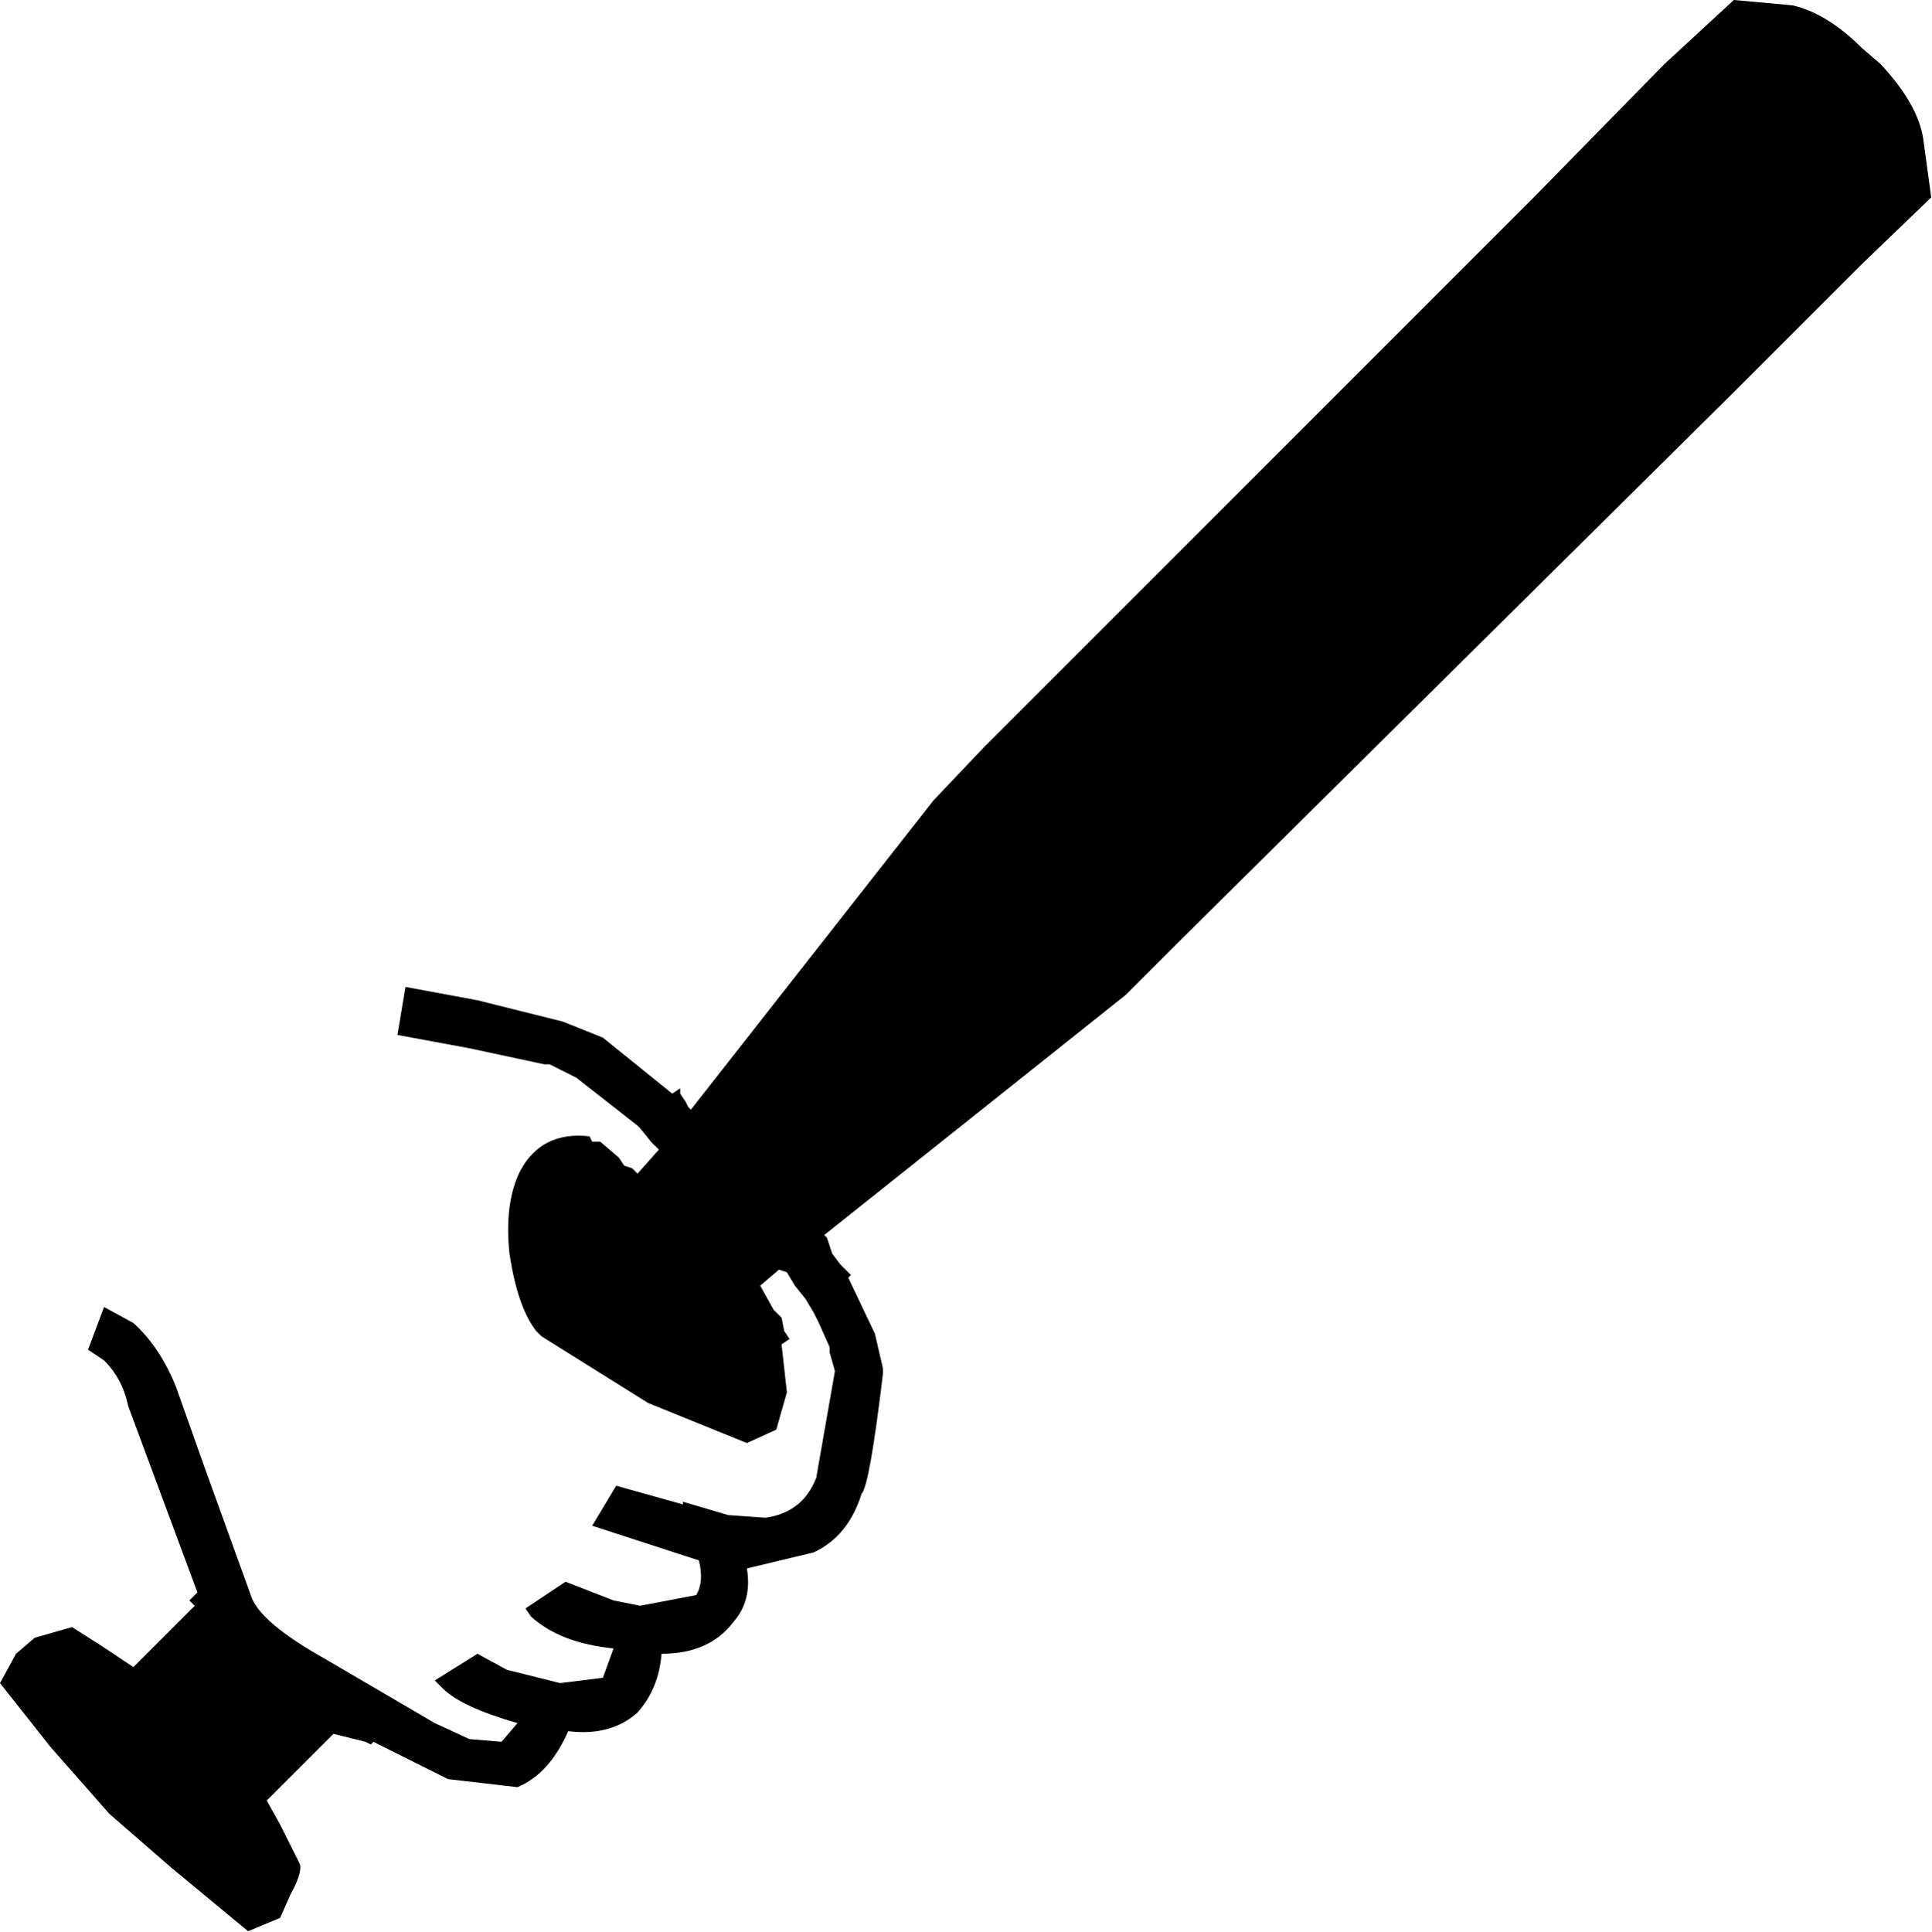
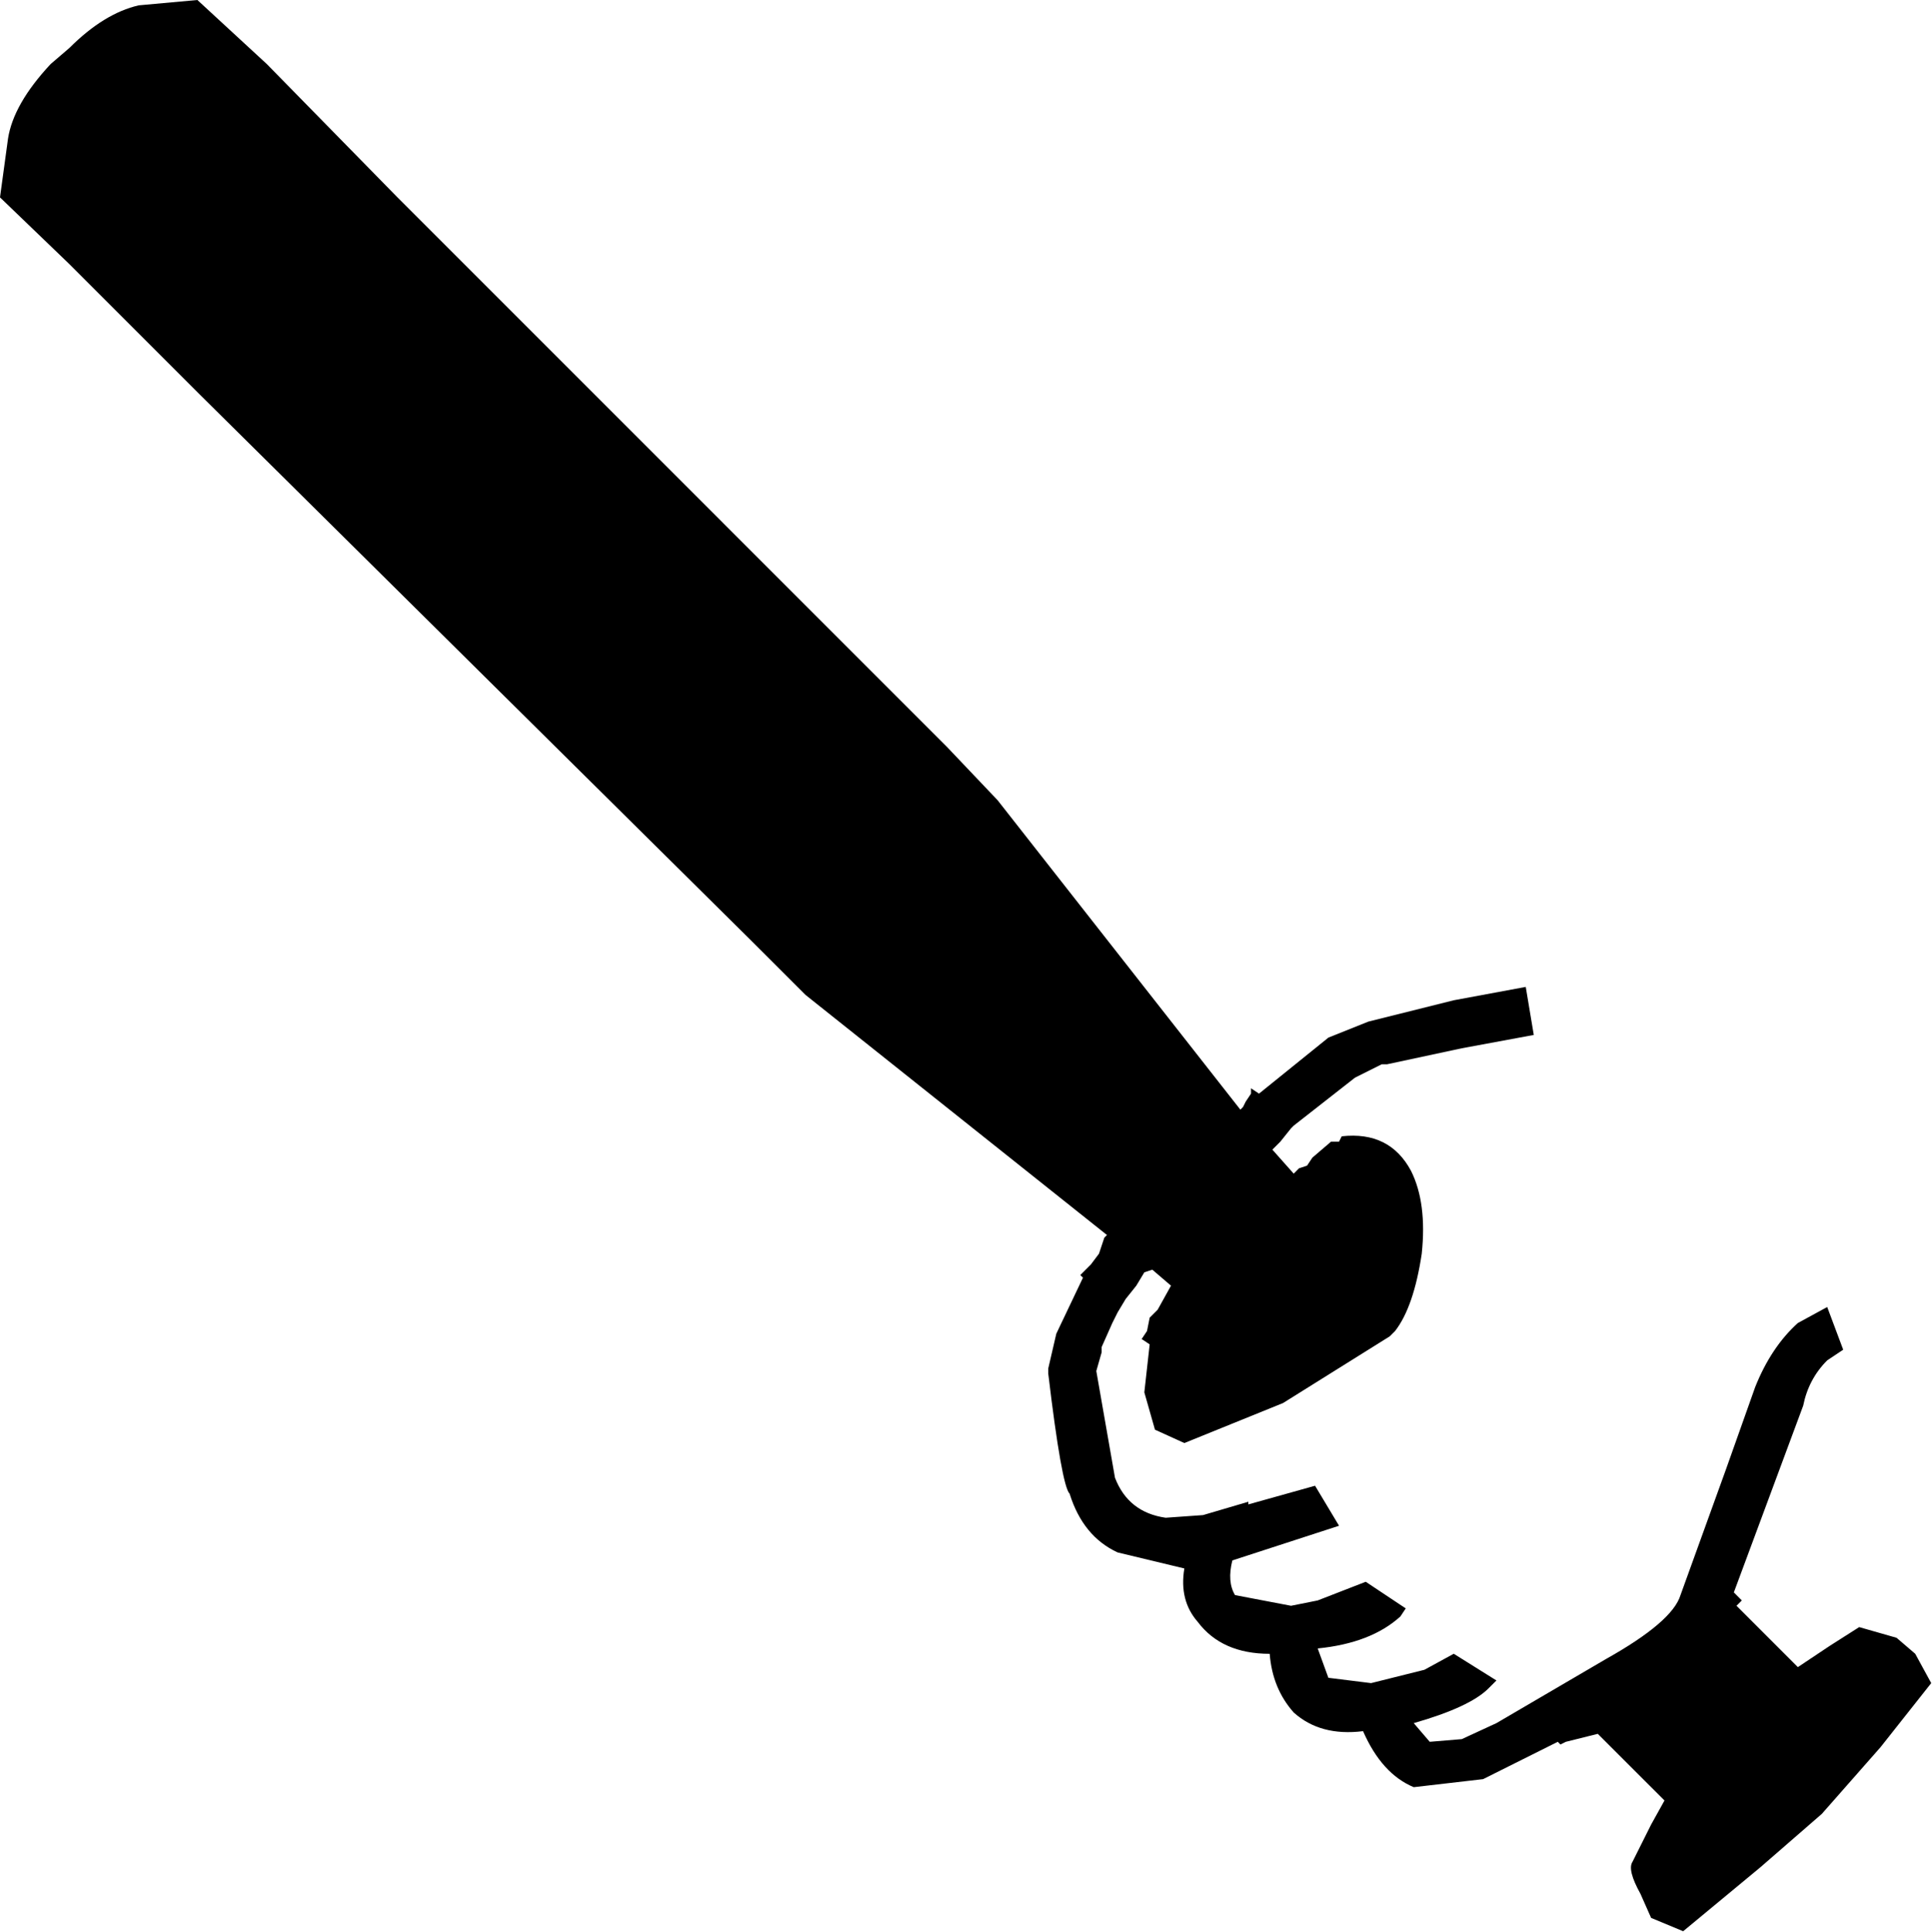
<svg xmlns="http://www.w3.org/2000/svg" xml:space="preserve" width="308.813" height="308.813" viewBox="0 0 81.707 81.707">
-   <path d="m28.44 46.27.338-.225v.225l.226.339.113.226.112.113L39.5 33.856l2.144-2.257L64.891 8.351l5.53-5.642L73.356 0l2.482.226q1.468.338 2.935 1.805l.79.678q1.58 1.692 1.805 3.16l.339 2.482-2.934 2.822-5.53 5.53-23.361 23.135-2.257 2.257-12.753 10.157.113.113.226.677.338.451.452.452-.113.112 1.128 2.37.339 1.467v.226q-.564 4.74-.903 5.079-.564 1.805-2.031 2.482l-2.822.678q.226 1.354-.564 2.257-1.016 1.354-3.047 1.354-.113 1.467-1.016 2.483-1.128 1.015-2.934.79-.79 1.805-2.144 2.37l-2.934-.339-3.16-1.58-.113.113-.226-.113-1.354-.338-2.822 2.821.565 1.016.79 1.58q.225.338-.339 1.354l-.451 1.016-1.355.564-3.272-2.709-2.596-2.257-2.483-2.821L0 71.21l.677-1.241.79-.677 1.58-.452 1.241.79 1.355.903 2.595-2.595-.225-.226.338-.339-2.934-7.9q-.226-1.128-1.016-1.918l-.677-.451.677-1.806 1.242.677q1.128 1.016 1.805 2.708l1.242 3.499 1.918 5.304q.339 1.129 3.16 2.709l4.627 2.708 1.467.677 1.355.113.677-.79q-2.37-.677-3.16-1.467l-.339-.338 1.806-1.129 1.241.677 2.257.564 1.806-.225.452-1.242q-2.258-.225-3.499-1.354l-.226-.339 1.693-1.128 2.032.79 1.128.226 2.37-.452q.339-.564.113-1.467l-4.514-1.467 1.015-1.693 2.822.79v-.113l1.918.565 1.58.112q1.58-.225 2.145-1.692l.79-4.515-.226-.79v-.225l-.452-1.016-.225-.451-.339-.565-.451-.564-.339-.564-.338-.113-.79.677.564 1.016.338.338.113.565.226.338-.339.226.226 2.031-.451 1.58-1.242.564-4.175-1.692-4.514-2.822-.226-.225q-.79-1.016-1.129-3.273-.225-2.145.452-3.499.903-1.693 2.934-1.467l.113.226h.338l.79.677.226.339.339.112.225.226.903-1.016-.338-.338-.452-.564-.113-.113-2.595-2.032-1.129-.564h-.226l-3.16-.677-3.047-.564.339-2.032 3.047.565 3.611.902 1.693.678z" />
+   <path d="m53.267 46.27-.338-.225v.225l-.226.339-.113.226-.112.113-10.271-13.092-2.144-2.257L16.816 8.35l-5.53-5.642L8.351 0 5.869.226Q4.401.564 2.934 2.031l-.79.678Q.564 4.401.339 5.869L0 8.351l2.934 2.822 5.53 5.53 23.36 23.135 2.258 2.257 12.753 10.157-.113.113-.226.677-.338.45-.452.453.113.112-1.128 2.37-.34 1.467v.226q.565 4.74.904 5.079.564 1.805 2.03 2.482l2.823.678q-.226 1.354.564 2.257 1.016 1.354 3.047 1.354.113 1.467 1.016 2.483 1.128 1.015 2.934.79.79 1.805 2.144 2.37l2.934-.34 3.16-1.58.113.114.226-.113 1.354-.338 2.822 2.82-.565 1.017-.79 1.58q-.225.338.339 1.354l.45 1.016 1.356.564 3.272-2.71 2.596-2.256 2.483-2.821 2.144-2.71-.677-1.241-.79-.677-1.58-.452-1.241.79-1.355.903-2.595-2.595.225-.226-.338-.34 2.934-7.9q.226-1.127 1.016-1.917l.677-.451-.677-1.806-1.242.677q-1.128 1.016-1.805 2.708l-1.242 3.499-1.918 5.304q-.34 1.129-3.16 2.709l-4.627 2.708-1.467.677-1.355.113-.677-.79q2.37-.677 3.16-1.467l.339-.338-1.806-1.13-1.241.678-2.257.564-1.806-.225-.452-1.242q2.258-.225 3.499-1.354l.226-.34-1.693-1.127-2.032.79-1.128.226-2.37-.452q-.34-.564-.113-1.467l4.514-1.467-1.015-1.693-2.822.79v-.113l-1.918.565-1.58.112q-1.58-.225-2.145-1.692l-.79-4.515.226-.79v-.225l.452-1.016.225-.451.339-.565.45-.564.34-.564.338-.113.79.677-.564 1.016-.338.338-.113.565-.226.338.339.226-.226 2.03.45 1.58 1.243.565 4.175-1.692 4.514-2.822.226-.225q.79-1.016 1.129-3.273.225-2.145-.452-3.5-.903-1.692-2.934-1.466l-.113.226h-.338l-.79.677-.226.339-.34.112-.224.226-.903-1.016.338-.338.452-.564.113-.113 2.595-2.032 1.129-.564h.226l3.16-.677 3.047-.564-.34-2.032-3.046.565-3.611.902-1.693.678z" />
</svg>
